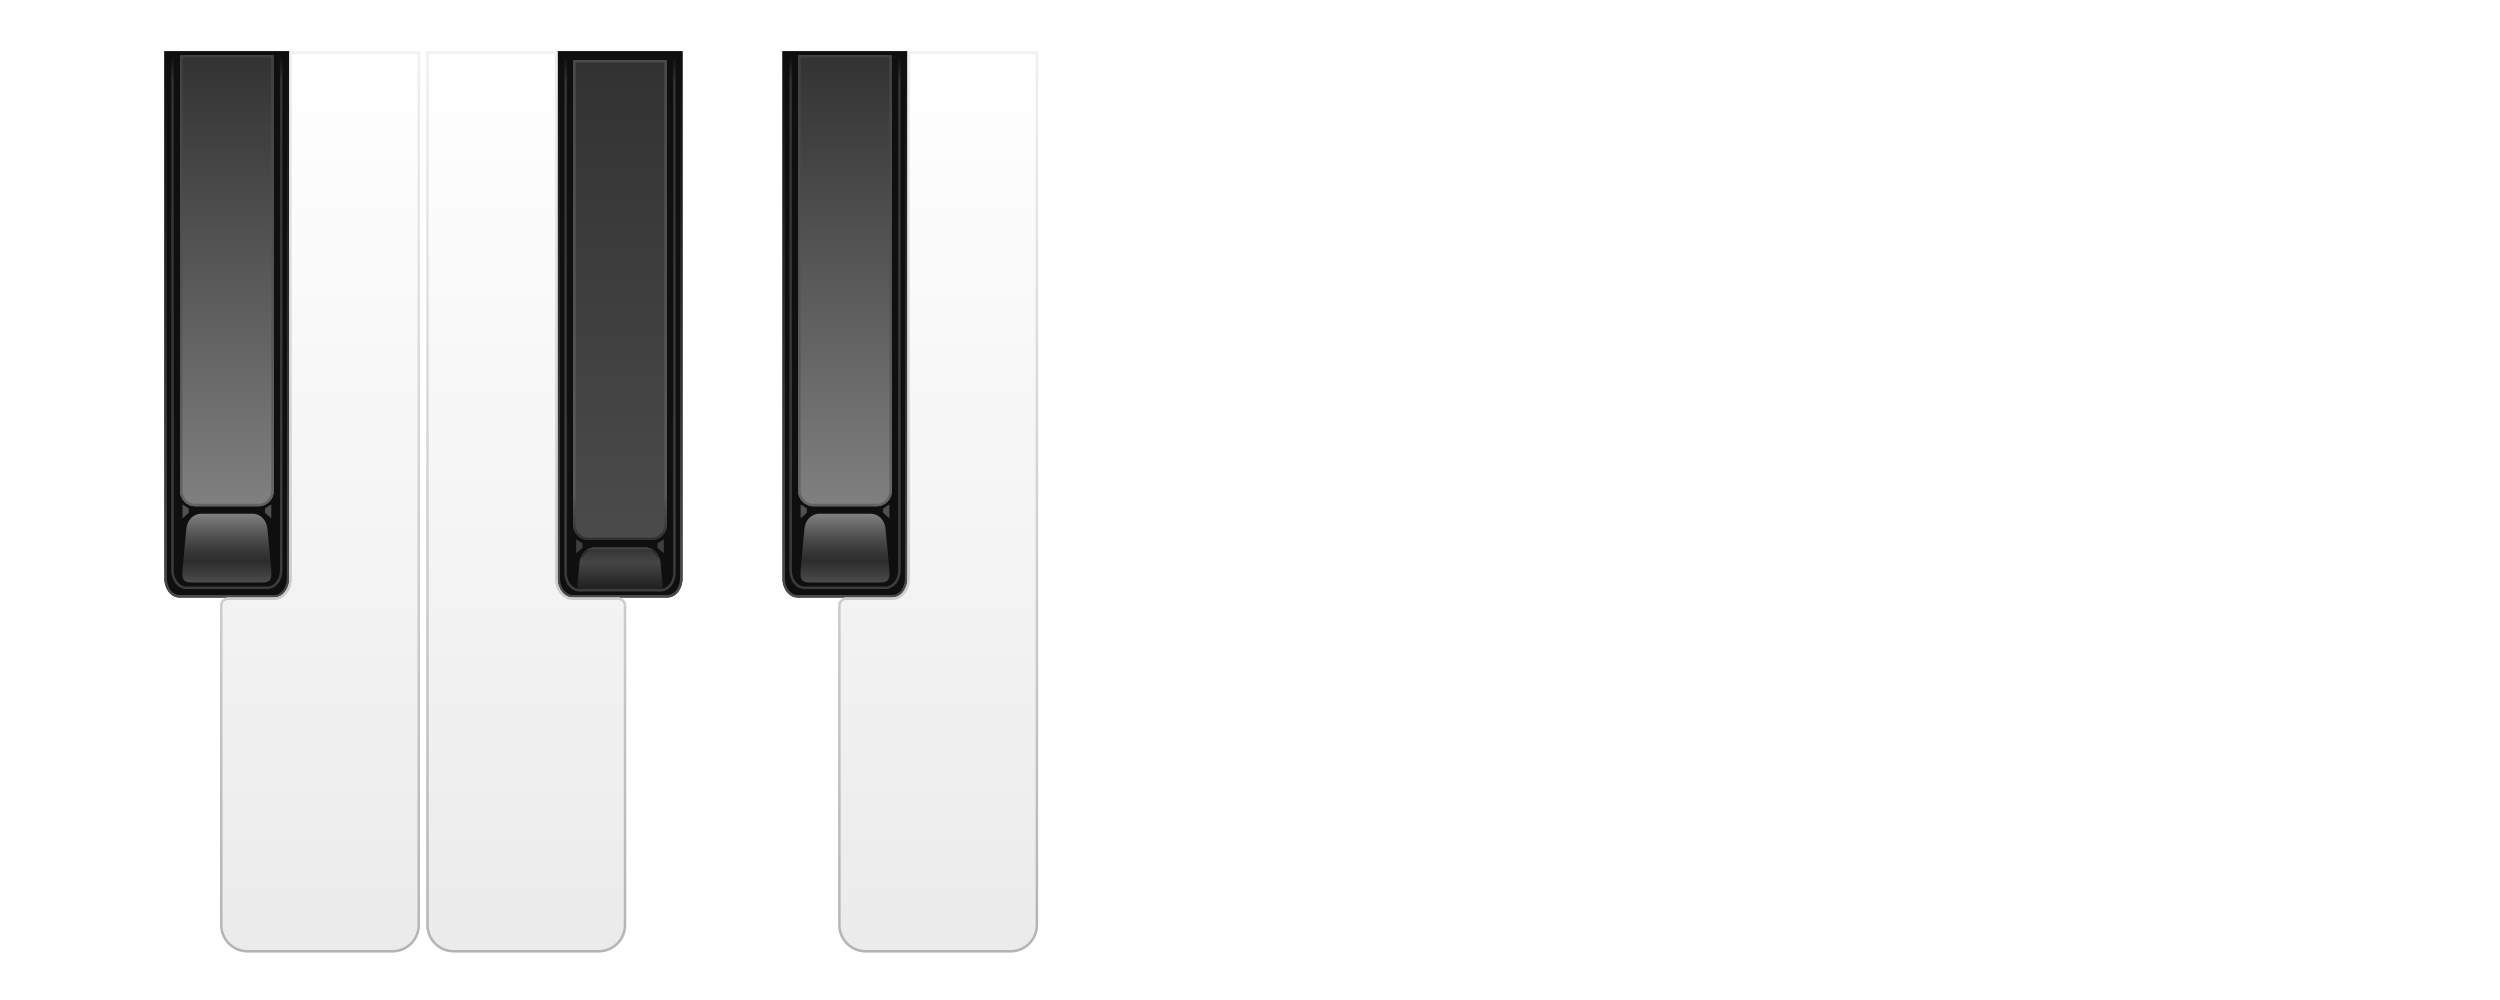
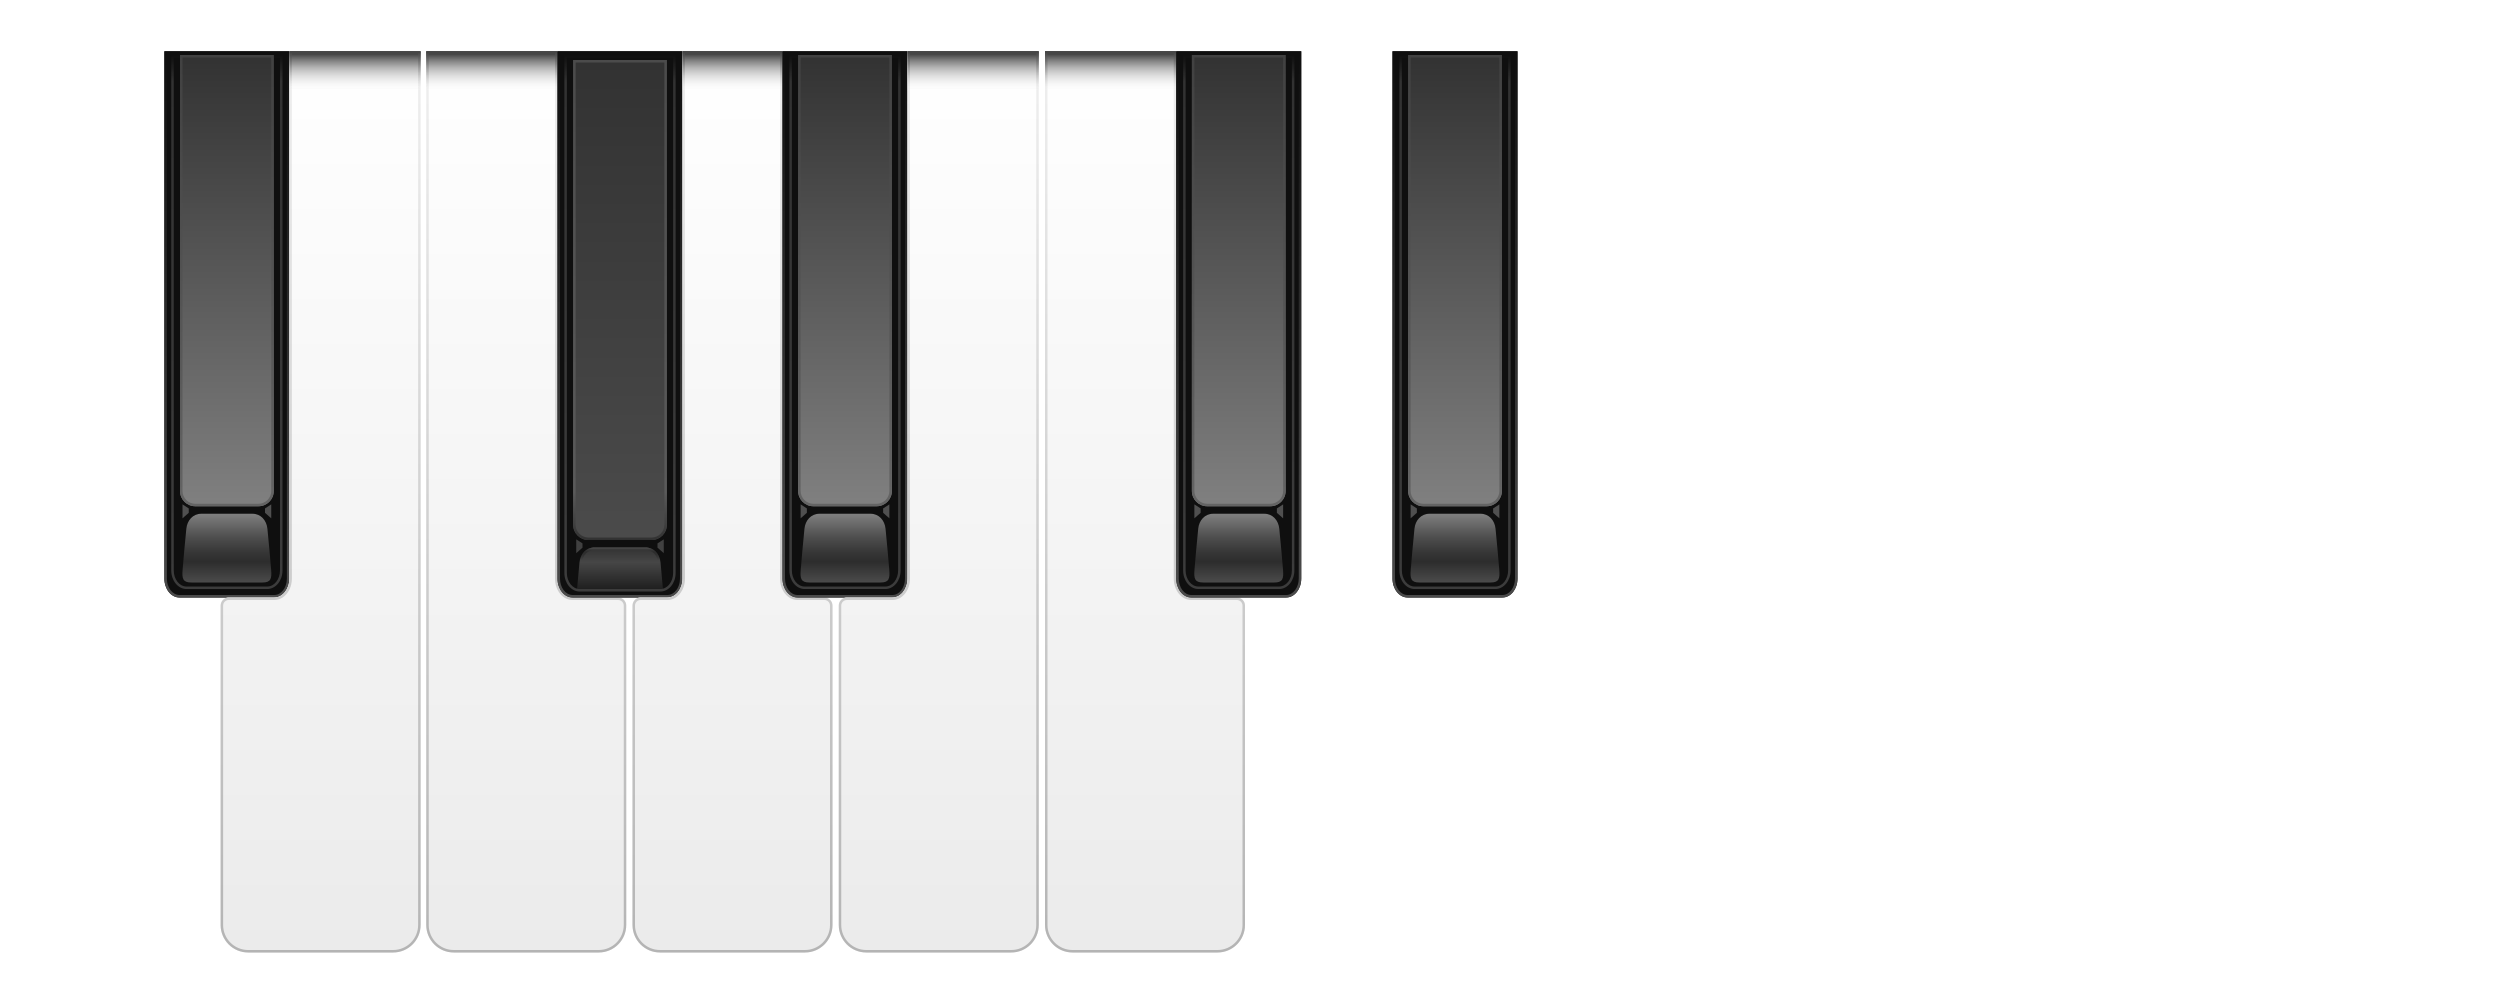
<svg xmlns="http://www.w3.org/2000/svg" version="1.1" id="Layer_2" x="0px" y="0px" width="2000px" height="800px" viewBox="0 0 2000 800" enable-background="new 0 0 2000 800" xml:space="preserve">
-   <g id="Black_Key_2_">
+   <g id="Black_Key_Bb">
    <g id="background_x2B_bevel">
      <path fill="#0F0F0F" d="M231.5,462.883c0,8.349-5.373,15.117-12,15.117h-76c-6.627,0-12-6.769-12-15.117V41h100V462.883z" />
      <linearGradient id="SVGID_1_" gradientUnits="userSpaceOnUse" x1="181.5" y1="478" x2="181.5" y2="41.001">
        <stop offset="0" style="stop-color:#4B4B4B" />
        <stop offset="1" style="stop-color:#0F0F0F" />
      </linearGradient>
      <path fill="url(#SVGID_1_)" d="M229.5,43v419.883c0,7.232-4.486,13.117-10,13.117h-76c-5.514,0-10-5.885-10-13.117V43H229.5     M231.5,41h-100v421.883c0,8.349,5.373,15.117,12,15.117h76c6.627,0,12-6.769,12-15.117V41L231.5,41z" />
    </g>
    <linearGradient id="front_side_3_" gradientUnits="userSpaceOnUse" x1="181.5" y1="466" x2="181.5" y2="411">
      <stop offset="0" style="stop-color:#4B4B4B" />
      <stop offset="0.3" style="stop-color:#2D2D2D" />
      <stop offset="0.436" style="stop-color:#363636" />
      <stop offset="0.657" style="stop-color:#4E4E4E" />
      <stop offset="0.935" style="stop-color:#767676" />
      <stop offset="1" style="stop-color:#808080" />
    </linearGradient>
    <path id="front_side_1_" fill="url(#front_side_3_)" d="M201.93,411c6.692,0,11.325,5.232,12,12c1.239,12.433,2.36,24.985,3,33   c0.56,7.016-0.308,10-7,10H153.07c-6.692,0-7.56-2.984-7-10c0.64-8.015,1.761-20.567,3-33c0.675-6.768,5.308-12,12-12H201.93z" />
    <g id="rim_stroke">
      <linearGradient id="SVGID_2_" gradientUnits="userSpaceOnUse" x1="181.5" y1="44" x2="181.5" y2="471.225">
        <stop offset="0" style="stop-color:#323232;stop-opacity:0" />
        <stop offset="0.007" style="stop-color:#323232;stop-opacity:0.138" />
        <stop offset="0.05" style="stop-color:#323232" />
        <stop offset="1" style="stop-color:#3C3C3C" />
      </linearGradient>
      <path fill="url(#SVGID_2_)" d="M224,46v410.375c0,7.097-4.567,12.85-10.2,12.85h-64.6c-5.633,0-10.2-5.753-10.2-12.85V46H224     M226,44h-2h-85h-2v2v410.375c0,8.188,5.473,14.85,12.2,14.85h64.6c6.727,0,12.2-6.661,12.2-14.85V46V44L226,44z" />
    </g>
    <g id="top_side_1_">
      <linearGradient id="SVGID_3_" gradientUnits="userSpaceOnUse" x1="181.5" y1="405" x2="181.5" y2="44.001">
        <stop offset="0" style="stop-color:#808080" />
        <stop offset="1" style="stop-color:#323232" />
      </linearGradient>
      <path fill="url(#SVGID_3_)" d="M219,392.77c0,6.755-5.475,12.23-12.229,12.23h-50.541c-6.754,0-12.229-5.476-12.229-12.23V44h75    V392.77z" />
      <linearGradient id="SVGID_4_" gradientUnits="userSpaceOnUse" x1="181.5" y1="405" x2="181.5" y2="44.001">
        <stop offset="0" style="stop-color:#646464" />
        <stop offset="1" style="stop-color:#414141" />
      </linearGradient>
      <path fill="url(#SVGID_4_)" d="M217,46v346.77c0,5.641-4.589,10.23-10.229,10.23h-50.541c-5.641,0-10.229-4.589-10.229-10.23V46    H217 M219,44h-75v348.77c0,6.755,5.475,12.23,12.229,12.23h50.541c6.754,0,12.229-5.476,12.229-12.23V44L219,44z" />
    </g>
    <polygon id="corner_right_1_" fill="#505050" points="151,410.25 146,414.667 146,403.5 151,406.75  " />
    <polygon id="corner_left_1_" fill="#505050" points="212,410.25 217,414.667 217,403.5 212,406.75  " />
  </g>
-   <g id="Black_Key_copy">
+   <g id="White_Key_B">
+     <g id="white_key_2_1_">
+       <linearGradient id="SVGID_5_" gradientUnits="userSpaceOnUse" x1="945.5" y1="762.001" x2="945.5" y2="41" gradientTransform="matrix(-1 0 0 1 1202 0)">
+         <stop offset="0" style="stop-color:#EBEBEB" />
+         <stop offset="1" style="stop-color:#FFFFFF" />
+       </linearGradient>
+       <path fill="url(#SVGID_5_)" d="M336.5,41v699c0,12.15-9.85,22-22,22h-116c-12.15,0-22-9.85-22-22V484.5c0-3.59,2.91-6.5,6.5-6.5    h36.5c6.627,0,12-6.769,12-15.117V41H336.5z" />
+       <linearGradient id="SVGID_6_" gradientUnits="userSpaceOnUse" x1="256.5" y1="762" x2="256.5" y2="41.001">
+         <stop offset="0" style="stop-color:#B4B4B4" />
+         <stop offset="1" style="stop-color:#F0F0F0" />
+       </linearGradient>
+       <path fill="url(#SVGID_6_)" d="M334.5,43v697c0,11.028-8.972,20-20,20h-116c-11.028,0-20-8.972-20-20V484.5    c0-2.481,2.019-4.5,4.5-4.5h36.5c7.72,0,14-7.679,14-17.117V43H334.5 M336.5,41h-105v421.883c0,8.349-5.373,15.117-12,15.117H183    c-3.59,0-6.5,2.91-6.5,6.5V740c0,12.15,9.85,22,22,22h116c12.15,0,22-9.85,22-22V41L336.5,41z" />
+     </g>
+     <g id="top_shadow_8_">
+       <linearGradient id="SVGID_7_" gradientUnits="userSpaceOnUse" x1="918" y1="72.999" x2="918" y2="40.999" gradientTransform="matrix(-1 0 0 1 1202 0)">
+         <stop offset="0" style="stop-color:#FFFFFF;stop-opacity:0" />
+         <stop offset="1" style="stop-color:#262626" />
+       </linearGradient>
+       <rect x="231.5" y="41" fill="url(#SVGID_7_)" width="105" height="32" />
+       <linearGradient id="SVGID_8_" gradientUnits="userSpaceOnUse" x1="284" y1="73" x2="284" y2="41">
+         <stop offset="0" style="stop-color:#FFFFFF;stop-opacity:0" />
+         <stop offset="1" style="stop-color:#404040" />
+       </linearGradient>
+       <path fill="url(#SVGID_8_)" d="M334.5,43v28h-101V43H334.5 M336.5,41h-105v32h105V41L336.5,41z" />
+     </g>
+   </g>
+   <g id="White_Key_C">
+     <g id="white_key_2">
+       <linearGradient id="SVGID_9_" gradientUnits="userSpaceOnUse" x1="421" y1="762" x2="421" y2="41.001">
+         <stop offset="0" style="stop-color:#EBEBEB" />
+         <stop offset="1" style="stop-color:#FFFFFF" />
+       </linearGradient>
+       <path fill="url(#SVGID_9_)" d="M341,41v699c0,12.15,9.85,22,22,22h116c12.15,0,22-9.85,22-22V484.5c0-3.59-2.91-6.5-6.5-6.5H458    c-6.627,0-12-6.769-12-15.117V41H341z" />
+       <linearGradient id="SVGID_10_" gradientUnits="userSpaceOnUse" x1="421" y1="762" x2="421" y2="41.001">
+         <stop offset="0" style="stop-color:#B4B4B4" />
+         <stop offset="1" style="stop-color:#F0F0F0" />
+       </linearGradient>
+       <path fill="url(#SVGID_10_)" d="M444,43v419.883c0,9.438,6.28,17.117,14,17.117h36.5c2.481,0,4.5,2.019,4.5,4.5V740    c0,11.028-8.972,20-20,20H363c-11.028,0-20-8.972-20-20V43H444 M446,41H341v699c0,12.15,9.85,22,22,22h116c12.15,0,22-9.85,22-22    V484.5c0-3.59-2.91-6.5-6.5-6.5H458c-6.627,0-12-6.769-12-15.117V41L446,41z" />
+     </g>
+     <g id="top_shadow_1_">
+       <linearGradient id="SVGID_11_" gradientUnits="userSpaceOnUse" x1="393.5" y1="73" x2="393.5" y2="41">
+         <stop offset="0" style="stop-color:#FFFFFF;stop-opacity:0" />
+         <stop offset="1" style="stop-color:#262626" />
+       </linearGradient>
+       <rect x="341" y="41" fill="url(#SVGID_11_)" width="105" height="32" />
+       <linearGradient id="SVGID_12_" gradientUnits="userSpaceOnUse" x1="393.5" y1="73" x2="393.5" y2="41">
+         <stop offset="0" style="stop-color:#FFFFFF;stop-opacity:0" />
+         <stop offset="1" style="stop-color:#404040" />
+       </linearGradient>
+       <path fill="url(#SVGID_12_)" d="M444,43v28H343V43H444 M446,41H341v32h105V41L446,41z" />
+     </g>
+   </g>
+   <g id="Black_Key_Db_Pressed">
+     <g id="background_x2B_bevel_1_">
+       <path fill="#0F0F0F" d="M546,462.883c0,8.349-5.373,15.117-12,15.117h-76c-6.627,0-12-6.769-12-15.117V41h100V462.883z" />
+       <linearGradient id="SVGID_13_" gradientUnits="userSpaceOnUse" x1="496" y1="478" x2="496" y2="41.001">
+         <stop offset="0" style="stop-color:#4B4B4B" />
+         <stop offset="1" style="stop-color:#0F0F0F" />
+       </linearGradient>
+       <path fill="url(#SVGID_13_)" d="M544,43v419.883c0,7.232-4.486,13.117-10,13.117h-76c-5.514,0-10-5.885-10-13.117V43H544 M546,41    H446v421.883c0,8.349,5.373,15.117,12,15.117h76c6.627,0,12-6.769,12-15.117V41L546,41z" />
+     </g>
+     <g id="front_side_4_">
+       <linearGradient id="SVGID_14_" gradientUnits="userSpaceOnUse" x1="496" y1="471.95" x2="496" y2="438">
+         <stop offset="0" style="stop-color:#1E1E1E" />
+         <stop offset="0.65" style="stop-color:#464646" />
+         <stop offset="1" style="stop-color:#323232" />
+       </linearGradient>
+       <path fill="url(#SVGID_14_)" d="M516.43,438c6.692,0,11.325,5.232,12,12c0.723,7.251,1.976,21.95,1.976,21.95h-68.811    c0,0,1.253-14.699,1.976-21.95c0.675-6.768,5.308-12,12-12H516.43z" />
+       <linearGradient id="SVGID_15_" gradientUnits="userSpaceOnUse" x1="496" y1="471.95" x2="496" y2="438">
+         <stop offset="0" style="stop-color:#1E1E1E;stop-opacity:0" />
+         <stop offset="0.7" style="stop-color:#1F1F1F;stop-opacity:0" />
+         <stop offset="0.839" style="stop-color:#212121;stop-opacity:0.464" />
+         <stop offset="0.898" style="stop-color:#282828;stop-opacity:0.661" />
+         <stop offset="0.942" style="stop-color:#353535;stop-opacity:0.807" />
+         <stop offset="0.978" style="stop-color:#464646;stop-opacity:0.928" />
+         <stop offset="1" style="stop-color:#555555" />
+       </linearGradient>
+       <path fill="url(#SVGID_15_)" d="M516.43,440c5.379,0,9.401,4.099,10.01,10.198c0.547,5.492,1.41,15.386,1.787,19.752h-64.452    c0.376-4.366,1.239-14.259,1.787-19.752c0.608-6.1,4.631-10.198,10.01-10.198H516.43 M516.43,438H475.57    c-6.692,0-11.325,5.232-12,12c-0.723,7.251-1.976,21.95-1.976,21.95h68.811c0,0-1.253-14.699-1.976-21.95    C527.755,443.232,523.122,438,516.43,438L516.43,438z" />
+     </g>
+     <g id="rim_stroke_1_">
+       <linearGradient id="SVGID_16_" gradientUnits="userSpaceOnUse" x1="496" y1="44" x2="496" y2="473.225">
+         <stop offset="0" style="stop-color:#323232;stop-opacity:0" />
+         <stop offset="0.007" style="stop-color:#323232;stop-opacity:0.138" />
+         <stop offset="0.05" style="stop-color:#323232" />
+         <stop offset="1" style="stop-color:#3C3C3C" />
+       </linearGradient>
+       <path fill="url(#SVGID_16_)" d="M538.5,46v412.375c0,7.097-4.567,12.85-10.2,12.85h-64.6c-5.633,0-10.2-5.753-10.2-12.85V46H538.5     M540.5,44h-2h-85h-2v2v412.375c0,8.188,5.473,14.85,12.2,14.85h64.6c6.727,0,12.2-6.661,12.2-14.85V46V44L540.5,44z" />
+     </g>
+     <g id="top_side_7_">
+       <linearGradient id="SVGID_17_" gradientUnits="userSpaceOnUse" x1="496" y1="432" x2="496" y2="48.001">
+         <stop offset="0" style="stop-color:#4B4B4B" />
+         <stop offset="1" style="stop-color:#323232" />
+       </linearGradient>
+       <path fill="url(#SVGID_17_)" d="M533.5,419.77c0,6.755-5.475,12.23-12.229,12.23h-50.541c-6.754,0-12.229-5.476-12.229-12.23V48    h75V419.77z" />
+       <linearGradient id="SVGID_18_" gradientUnits="userSpaceOnUse" x1="496" y1="432" x2="496" y2="48.001">
+         <stop offset="0" style="stop-color:#323232" />
+         <stop offset="0.1" style="stop-color:#5A5A5A" />
+         <stop offset="1" style="stop-color:#4B4B4B" />
+       </linearGradient>
+       <path fill="url(#SVGID_18_)" d="M531.5,50v369.77c0,5.641-4.589,10.23-10.229,10.23h-50.541c-5.641,0-10.229-4.59-10.229-10.23V50    H531.5 M533.5,48h-75v371.77c0,6.755,5.475,12.23,12.229,12.23h50.541c6.754,0,12.229-5.476,12.229-12.23V48L533.5,48z" />
+     </g>
+     <polygon id="corner_right_3_" fill="#414141" points="466,438.149 461,442.501 461,431.5 466,434.701  " />
+     <polygon id="corner_left_3_" fill="#414141" points="526,438.147 531,442.498 531,431.497 526,434.699  " />
+   </g>
+   <g id="White_Key_D">
+     <g id="white_key_D">
+       <linearGradient id="SVGID_19_" gradientUnits="userSpaceOnUse" x1="616" y1="762.001" x2="616" y2="41" gradientTransform="matrix(-1 0 0 1 1202 0)">
+         <stop offset="0" style="stop-color:#EBEBEB" />
+         <stop offset="1" style="stop-color:#FFFFFF" />
+       </linearGradient>
+       <path fill="url(#SVGID_19_)" d="M528,762c-12.15,0-22-9.85-22-22V484.5c0-3.59,2.91-6.5,6.5-6.5H534c6.627,0,12-6.769,12-15.117    V41h80v421.883c0,8.349,5.373,15.117,12,15.117h21.5c3.59,0,6.5,2.91,6.5,6.5V740c0,12.15-9.85,22-22,22H528z" />
+       <linearGradient id="SVGID_20_" gradientUnits="userSpaceOnUse" x1="586" y1="762" x2="586" y2="41.001">
+         <stop offset="0" style="stop-color:#B4B4B4" />
+         <stop offset="1" style="stop-color:#F0F0F0" />
+       </linearGradient>
+       <path fill="url(#SVGID_20_)" d="M624,43v419.883c0,9.438,6.28,17.117,14,17.117h21.5c2.481,0,4.5,2.019,4.5,4.5V740    c0,11.028-8.972,20-20,20H528c-11.028,0-20-8.972-20-20V484.5c0-2.481,2.019-4.5,4.5-4.5H534c7.72,0,14-7.679,14-17.117V43H624     M626,41h-80v421.883c0,8.349-5.373,15.117-12,15.117h-21.5c-3.59,0-6.5,2.91-6.5,6.5V740c0,12.15,9.85,22,22,22h116    c12.15,0,22-9.85,22-22V484.5c0-3.59-2.91-6.5-6.5-6.5H638c-6.627,0-12-6.769-12-15.117V41L626,41z" />
+     </g>
+     <g id="top_shadow_5_">
+       <linearGradient id="SVGID_21_" gradientUnits="userSpaceOnUse" x1="586" y1="73" x2="586" y2="41">
+         <stop offset="0" style="stop-color:#FFFFFF;stop-opacity:0" />
+         <stop offset="1" style="stop-color:#262626" />
+       </linearGradient>
+       <rect x="546" y="41" fill="url(#SVGID_21_)" width="80" height="32" />
+       <linearGradient id="SVGID_22_" gradientUnits="userSpaceOnUse" x1="586" y1="73" x2="586" y2="41">
+         <stop offset="0" style="stop-color:#FFFFFF;stop-opacity:0" />
+         <stop offset="1" style="stop-color:#404040" />
+       </linearGradient>
+       <path fill="url(#SVGID_22_)" d="M624,43v28h-76V43H624 M626,41h-80v32h80V41L626,41z" />
+     </g>
+   </g>
+   <g id="Black_Key_Eb">
    <g id="background_x2B_bevel_2_">
      <path fill="#0F0F0F" d="M726,462.883c0,8.349-5.373,15.117-12,15.117h-76c-6.627,0-12-6.769-12-15.117V41h100V462.883z" />
-       <linearGradient id="SVGID_5_" gradientUnits="userSpaceOnUse" x1="676" y1="478" x2="676" y2="41.001">
-         <stop offset="0" style="stop-color:#4B4B4B" />
-         <stop offset="1" style="stop-color:#0F0F0F" />
-       </linearGradient>
-       <path fill="url(#SVGID_5_)" d="M724,43v419.883c0,7.232-4.486,13.117-10,13.117h-76c-5.514,0-10-5.885-10-13.117V43H724 M726,41    H626v421.883c0,8.349,5.373,15.117,12,15.117h76c6.627,0,12-6.769,12-15.117V41L726,41z" />
-     </g>
-     <linearGradient id="front_side_5_" gradientUnits="userSpaceOnUse" x1="676" y1="466" x2="676" y2="411">
+       <linearGradient id="SVGID_23_" gradientUnits="userSpaceOnUse" x1="676" y1="478" x2="676" y2="41.001">
+         <stop offset="0" style="stop-color:#4B4B4B" />
+         <stop offset="1" style="stop-color:#0F0F0F" />
+       </linearGradient>
+       <path fill="url(#SVGID_23_)" d="M724,43v419.883c0,7.232-4.486,13.117-10,13.117h-76c-5.514,0-10-5.885-10-13.117V43H724 M726,41    H626v421.883c0,8.349,5.373,15.117,12,15.117h76c6.627,0,12-6.769,12-15.117V41L726,41z" />
+     </g>
+     <linearGradient id="front_side_8_" gradientUnits="userSpaceOnUse" x1="676" y1="466" x2="676" y2="411">
      <stop offset="0" style="stop-color:#4B4B4B" />
      <stop offset="0.3" style="stop-color:#2D2D2D" />
      <stop offset="0.436" style="stop-color:#363636" />
      <stop offset="0.657" style="stop-color:#4E4E4E" />
      <stop offset="0.935" style="stop-color:#767676" />
      <stop offset="1" style="stop-color:#808080" />
    </linearGradient>
-     <path id="front_side_2_" fill="url(#front_side_5_)" d="M696.43,411c6.692,0,11.325,5.232,12,12c1.239,12.433,2.36,24.985,3,33   c0.56,7.016-0.308,10-7,10H647.57c-6.692,0-7.56-2.984-7-10c0.64-8.015,1.761-20.567,3-33c0.675-6.768,5.308-12,12-12H696.43z" />
+     <path id="front_side_2_" fill="url(#front_side_8_)" d="M696.43,411c6.692,0,11.325,5.232,12,12c1.239,12.433,2.36,24.985,3,33   c0.56,7.016-0.308,10-7,10H647.57c-6.692,0-7.56-2.984-7-10c0.64-8.015,1.761-20.567,3-33c0.675-6.768,5.308-12,12-12H696.43z" />
    <g id="rim_stroke_2_">
-       <linearGradient id="SVGID_6_" gradientUnits="userSpaceOnUse" x1="676" y1="44" x2="676" y2="471.225">
-         <stop offset="0" style="stop-color:#323232;stop-opacity:0" />
-         <stop offset="0.007" style="stop-color:#323232;stop-opacity:0.138" />
-         <stop offset="0.05" style="stop-color:#323232" />
-         <stop offset="1" style="stop-color:#3C3C3C" />
-       </linearGradient>
-       <path fill="url(#SVGID_6_)" d="M718.5,46v410.375c0,7.097-4.567,12.85-10.2,12.85h-64.6c-5.633,0-10.2-5.753-10.2-12.85V46H718.5     M720.5,44h-2h-85h-2v2v410.375c0,8.188,5.473,14.85,12.2,14.85h64.6c6.727,0,12.2-6.661,12.2-14.85V46V44L720.5,44z" />
+       <linearGradient id="SVGID_24_" gradientUnits="userSpaceOnUse" x1="676" y1="44" x2="676" y2="471.225">
+         <stop offset="0" style="stop-color:#323232;stop-opacity:0" />
+         <stop offset="0.007" style="stop-color:#323232;stop-opacity:0.138" />
+         <stop offset="0.05" style="stop-color:#323232" />
+         <stop offset="1" style="stop-color:#3C3C3C" />
+       </linearGradient>
+       <path fill="url(#SVGID_24_)" d="M718.5,46v410.375c0,7.097-4.567,12.85-10.2,12.85h-64.6c-5.633,0-10.2-5.753-10.2-12.85V46H718.5     M720.5,44h-2h-85h-2v2v410.375c0,8.188,5.473,14.85,12.2,14.85h64.6c6.727,0,12.2-6.661,12.2-14.85V46V44L720.5,44z" />
    </g>
    <g id="top_side_2_">
-       <linearGradient id="SVGID_7_" gradientUnits="userSpaceOnUse" x1="676" y1="405" x2="676" y2="44.001">
+       <linearGradient id="SVGID_25_" gradientUnits="userSpaceOnUse" x1="676" y1="405" x2="676" y2="44.001">
        <stop offset="0" style="stop-color:#808080" />
        <stop offset="1" style="stop-color:#323232" />
      </linearGradient>
-       <path fill="url(#SVGID_7_)" d="M713.5,392.77c0,6.755-5.475,12.23-12.229,12.23h-50.541c-6.754,0-12.229-5.476-12.229-12.23V44h75    V392.77z" />
-       <linearGradient id="SVGID_8_" gradientUnits="userSpaceOnUse" x1="676" y1="405" x2="676" y2="44.001">
+       <path fill="url(#SVGID_25_)" d="M713.5,392.77c0,6.755-5.475,12.23-12.229,12.23h-50.541c-6.754,0-12.229-5.476-12.229-12.23V44    h75V392.77z" />
+       <linearGradient id="SVGID_26_" gradientUnits="userSpaceOnUse" x1="676" y1="405" x2="676" y2="44.001">
        <stop offset="0" style="stop-color:#646464" />
        <stop offset="1" style="stop-color:#414141" />
      </linearGradient>
-       <path fill="url(#SVGID_8_)" d="M711.5,46v346.77c0,5.641-4.589,10.23-10.229,10.23h-50.541c-5.641,0-10.229-4.589-10.229-10.23V46    H711.5 M713.5,44h-75v348.77c0,6.755,5.475,12.23,12.229,12.23h50.541c6.754,0,12.229-5.476,12.229-12.23V44L713.5,44z" />
+       <path fill="url(#SVGID_26_)" d="M711.5,46v346.77c0,5.641-4.589,10.23-10.229,10.23h-50.541c-5.641,0-10.229-4.589-10.229-10.23    V46H711.5 M713.5,44h-75v348.77c0,6.755,5.475,12.23,12.229,12.23h50.541c6.754,0,12.229-5.476,12.229-12.23V44L713.5,44z" />
    </g>
    <polygon id="corner_right_4_" fill="#505050" points="645.5,410.25 640.5,414.667 640.5,403.5 645.5,406.75  " />
    <polygon id="corner_left_4_" fill="#505050" points="706.5,410.25 711.5,414.667 711.5,403.5 706.5,406.75  " />
  </g>
-   <g id="Black_Key_Pressed">
-     <g id="background_x2B_bevel_1_">
-       <path fill="#0F0F0F" d="M546,462.883c0,8.349-5.373,15.117-12,15.117h-76c-6.627,0-12-6.769-12-15.117V41h100V462.883z" />
-       <linearGradient id="SVGID_9_" gradientUnits="userSpaceOnUse" x1="496" y1="478" x2="496" y2="41.001">
-         <stop offset="0" style="stop-color:#4B4B4B" />
-         <stop offset="1" style="stop-color:#0F0F0F" />
-       </linearGradient>
-       <path fill="url(#SVGID_9_)" d="M544,43v419.883c0,7.232-4.486,13.117-10,13.117h-76c-5.514,0-10-5.885-10-13.117V43H544 M546,41    H446v421.883c0,8.349,5.373,15.117,12,15.117h76c6.627,0,12-6.769,12-15.117V41L546,41z" />
-     </g>
-     <g id="front_side_4_">
-       <linearGradient id="SVGID_10_" gradientUnits="userSpaceOnUse" x1="496" y1="471.95" x2="496" y2="438">
-         <stop offset="0" style="stop-color:#1E1E1E" />
-         <stop offset="0.65" style="stop-color:#464646" />
-         <stop offset="1" style="stop-color:#323232" />
-       </linearGradient>
-       <path fill="url(#SVGID_10_)" d="M516.43,438c6.692,0,11.325,5.232,12,12c0.723,7.251,1.976,21.95,1.976,21.95h-68.811    c0,0,1.253-14.699,1.976-21.95c0.675-6.768,5.308-12,12-12H516.43z" />
-       <linearGradient id="SVGID_11_" gradientUnits="userSpaceOnUse" x1="496" y1="471.95" x2="496" y2="438">
-         <stop offset="0" style="stop-color:#1E1E1E;stop-opacity:0" />
-         <stop offset="0.7" style="stop-color:#1F1F1F;stop-opacity:0" />
-         <stop offset="0.839" style="stop-color:#212121;stop-opacity:0.464" />
-         <stop offset="0.898" style="stop-color:#282828;stop-opacity:0.661" />
-         <stop offset="0.942" style="stop-color:#353535;stop-opacity:0.807" />
-         <stop offset="0.978" style="stop-color:#464646;stop-opacity:0.928" />
-         <stop offset="1" style="stop-color:#555555" />
-       </linearGradient>
-       <path fill="url(#SVGID_11_)" d="M516.43,440c5.379,0,9.401,4.099,10.01,10.198c0.547,5.492,1.41,15.386,1.787,19.752h-64.452    c0.376-4.366,1.239-14.259,1.787-19.752c0.608-6.1,4.631-10.198,10.01-10.198H516.43 M516.43,438H475.57    c-6.692,0-11.325,5.232-12,12c-0.723,7.251-1.976,21.95-1.976,21.95h68.811c0,0-1.253-14.699-1.976-21.95    C527.755,443.232,523.122,438,516.43,438L516.43,438z" />
-     </g>
-     <g id="rim_stroke_1_">
-       <linearGradient id="SVGID_12_" gradientUnits="userSpaceOnUse" x1="496" y1="44" x2="496" y2="473.225">
-         <stop offset="0" style="stop-color:#323232;stop-opacity:0" />
-         <stop offset="0.007" style="stop-color:#323232;stop-opacity:0.138" />
-         <stop offset="0.05" style="stop-color:#323232" />
-         <stop offset="1" style="stop-color:#3C3C3C" />
-       </linearGradient>
-       <path fill="url(#SVGID_12_)" d="M538.5,46v412.375c0,7.097-4.567,12.85-10.2,12.85h-64.6c-5.633,0-10.2-5.753-10.2-12.85V46H538.5     M540.5,44h-2h-85h-2v2v412.375c0,8.188,5.473,14.85,12.2,14.85h64.6c6.727,0,12.2-6.661,12.2-14.85V46V44L540.5,44z" />
-     </g>
-     <g id="top_side_7_">
-       <linearGradient id="SVGID_13_" gradientUnits="userSpaceOnUse" x1="496" y1="432" x2="496" y2="48.001">
-         <stop offset="0" style="stop-color:#4B4B4B" />
-         <stop offset="1" style="stop-color:#323232" />
-       </linearGradient>
-       <path fill="url(#SVGID_13_)" d="M533.5,419.77c0,6.755-5.475,12.23-12.229,12.23h-50.541c-6.754,0-12.229-5.476-12.229-12.23V48    h75V419.77z" />
-       <linearGradient id="SVGID_14_" gradientUnits="userSpaceOnUse" x1="496" y1="432" x2="496" y2="48.001">
-         <stop offset="0" style="stop-color:#323232" />
-         <stop offset="0.1" style="stop-color:#5A5A5A" />
-         <stop offset="1" style="stop-color:#4B4B4B" />
-       </linearGradient>
-       <path fill="url(#SVGID_14_)" d="M531.5,50v369.77c0,5.641-4.589,10.23-10.229,10.23h-50.541c-5.641,0-10.229-4.59-10.229-10.23V50    H531.5 M533.5,48h-75v371.77c0,6.755,5.475,12.23,12.229,12.23h50.541c6.754,0,12.229-5.476,12.229-12.23V48L533.5,48z" />
-     </g>
-     <polygon id="corner_right_3_" fill="#414141" points="466,438.149 461,442.501 461,431.5 466,434.701  " />
-     <polygon id="corner_left_3_" fill="#414141" points="526,438.147 531,442.498 531,431.497 526,434.699  " />
-   </g>
-   <g id="white_key_2">
-     <linearGradient id="SVGID_15_" gradientUnits="userSpaceOnUse" x1="421" y1="762" x2="421" y2="41.001">
-       <stop offset="0" style="stop-color:#EBEBEB" />
-       <stop offset="1" style="stop-color:#FFFFFF" />
+   <g id="White_Key_E">
+     <g id="white_key_2_3_">
+       <linearGradient id="SVGID_27_" gradientUnits="userSpaceOnUse" x1="451" y1="762.001" x2="451" y2="41" gradientTransform="matrix(-1 0 0 1 1202 0)">
+         <stop offset="0" style="stop-color:#EBEBEB" />
+         <stop offset="1" style="stop-color:#FFFFFF" />
+       </linearGradient>
+       <path fill="url(#SVGID_27_)" d="M831,41v699c0,12.15-9.85,22-22,22H693c-12.15,0-22-9.85-22-22V484.5c0-3.59,2.91-6.5,6.5-6.5H714    c6.627,0,12-6.769,12-15.117V41H831z" />
+       <linearGradient id="SVGID_28_" gradientUnits="userSpaceOnUse" x1="751" y1="762" x2="751" y2="41.001">
+         <stop offset="0" style="stop-color:#B4B4B4" />
+         <stop offset="1" style="stop-color:#F0F0F0" />
+       </linearGradient>
+       <path fill="url(#SVGID_28_)" d="M829,43v697c0,11.028-8.972,20-20,20H693c-11.028,0-20-8.972-20-20V484.5    c0-2.481,2.019-4.5,4.5-4.5H714c7.72,0,14-7.679,14-17.117V43H829 M831,41H726v421.883c0,8.349-5.373,15.117-12,15.117h-36.5    c-3.59,0-6.5,2.91-6.5,6.5V740c0,12.15,9.85,22,22,22h116c12.15,0,22-9.85,22-22V41L831,41z" />
+     </g>
+     <g id="top_shadow_7_">
+       <linearGradient id="SVGID_29_" gradientUnits="userSpaceOnUse" x1="423.5" y1="72.999" x2="423.5" y2="40.999" gradientTransform="matrix(-1 0 0 1 1202 0)">
+         <stop offset="0" style="stop-color:#FFFFFF;stop-opacity:0" />
+         <stop offset="1" style="stop-color:#262626" />
+       </linearGradient>
+       <rect x="726" y="41" fill="url(#SVGID_29_)" width="105" height="32" />
+       <linearGradient id="SVGID_30_" gradientUnits="userSpaceOnUse" x1="778.5" y1="73" x2="778.5" y2="41">
+         <stop offset="0" style="stop-color:#FFFFFF;stop-opacity:0" />
+         <stop offset="1" style="stop-color:#404040" />
+       </linearGradient>
+       <path fill="url(#SVGID_30_)" d="M829,43v28H728V43H829 M831,41H726v32h105V41L831,41z" />
+     </g>
+   </g>
+   <g id="White_Key_F">
+     <g id="white_key_2_4_">
+       <linearGradient id="SVGID_31_" gradientUnits="userSpaceOnUse" x1="916" y1="762" x2="916" y2="41.001">
+         <stop offset="0" style="stop-color:#EBEBEB" />
+         <stop offset="1" style="stop-color:#FFFFFF" />
+       </linearGradient>
+       <path fill="url(#SVGID_31_)" d="M836,41v699c0,12.15,9.85,22,22,22h116c12.15,0,22-9.85,22-22V484.5c0-3.59-2.91-6.5-6.5-6.5H953    c-6.627,0-12-6.769-12-15.117V41H836z" />
+       <linearGradient id="SVGID_32_" gradientUnits="userSpaceOnUse" x1="916" y1="762" x2="916" y2="41.001">
+         <stop offset="0" style="stop-color:#B4B4B4" />
+         <stop offset="1" style="stop-color:#F0F0F0" />
+       </linearGradient>
+       <path fill="url(#SVGID_32_)" d="M939,43v419.883c0,9.438,6.28,17.117,14,17.117h36.5c2.481,0,4.5,2.019,4.5,4.5V740    c0,11.028-8.972,20-20,20H858c-11.028,0-20-8.972-20-20V43H939 M941,41H836v699c0,12.15,9.85,22,22,22h116c12.15,0,22-9.85,22-22    V484.5c0-3.59-2.91-6.5-6.5-6.5H953c-6.627,0-12-6.769-12-15.117V41L941,41z" />
+     </g>
+     <g id="top_shadow_11_">
+       <linearGradient id="SVGID_33_" gradientUnits="userSpaceOnUse" x1="888.5" y1="73" x2="888.5" y2="41">
+         <stop offset="0" style="stop-color:#FFFFFF;stop-opacity:0" />
+         <stop offset="1" style="stop-color:#262626" />
+       </linearGradient>
+       <rect x="836" y="41" fill="url(#SVGID_33_)" width="105" height="32" />
+       <linearGradient id="SVGID_34_" gradientUnits="userSpaceOnUse" x1="888.5" y1="73" x2="888.5" y2="41">
+         <stop offset="0" style="stop-color:#FFFFFF;stop-opacity:0" />
+         <stop offset="1" style="stop-color:#404040" />
+       </linearGradient>
+       <path fill="url(#SVGID_34_)" d="M939,43v28H838V43H939 M941,41H836v32h105V41L941,41z" />
+     </g>
+   </g>
+   <g id="Black_Key_F_x23_">
+     <g id="background_x2B_bevel_3_">
+       <path fill="#0F0F0F" d="M1041,462.883c0,8.349-5.373,15.117-12,15.117h-76c-6.627,0-12-6.769-12-15.117V41h100V462.883z" />
+       <linearGradient id="SVGID_35_" gradientUnits="userSpaceOnUse" x1="991" y1="478" x2="991" y2="41.001">
+         <stop offset="0" style="stop-color:#4B4B4B" />
+         <stop offset="1" style="stop-color:#0F0F0F" />
+       </linearGradient>
+       <path fill="url(#SVGID_35_)" d="M1039,43v419.883c0,7.232-4.486,13.117-10,13.117h-76c-5.514,0-10-5.885-10-13.117V43H1039     M1041,41H941v421.883c0,8.349,5.373,15.117,12,15.117h76c6.627,0,12-6.769,12-15.117V41L1041,41z" />
+     </g>
+     <linearGradient id="front_side_9_" gradientUnits="userSpaceOnUse" x1="991" y1="466" x2="991" y2="411">
+       <stop offset="0" style="stop-color:#4B4B4B" />
+       <stop offset="0.3" style="stop-color:#2D2D2D" />
+       <stop offset="0.436" style="stop-color:#363636" />
+       <stop offset="0.657" style="stop-color:#4E4E4E" />
+       <stop offset="0.935" style="stop-color:#767676" />
+       <stop offset="1" style="stop-color:#808080" />
    </linearGradient>
-     <path fill="url(#SVGID_15_)" d="M341,41v699c0,12.15,9.85,22,22,22h116c12.15,0,22-9.85,22-22V484.5c0-3.59-2.91-6.5-6.5-6.5H458   c-6.627,0-12-6.769-12-15.117V41H341z" />
-     <linearGradient id="SVGID_16_" gradientUnits="userSpaceOnUse" x1="421" y1="762" x2="421" y2="41.001">
-       <stop offset="0" style="stop-color:#B4B4B4" />
-       <stop offset="1" style="stop-color:#F0F0F0" />
+     <path id="front_side_5_" fill="url(#front_side_9_)" d="M1011.43,411c6.692,0,11.325,5.232,12,12c1.239,12.433,2.36,24.985,3,33   c0.561,7.016-0.308,10-7,10H962.57c-6.692,0-7.56-2.984-7-10c0.64-8.015,1.761-20.567,3-33c0.675-6.768,5.308-12,12-12H1011.43z" />
+     <g id="rim_stroke_3_">
+       <linearGradient id="SVGID_36_" gradientUnits="userSpaceOnUse" x1="991" y1="44" x2="991" y2="471.225">
+         <stop offset="0" style="stop-color:#323232;stop-opacity:0" />
+         <stop offset="0.007" style="stop-color:#323232;stop-opacity:0.138" />
+         <stop offset="0.05" style="stop-color:#323232" />
+         <stop offset="1" style="stop-color:#3C3C3C" />
+       </linearGradient>
+       <path fill="url(#SVGID_36_)" d="M1033.5,46v410.375c0,7.097-4.566,12.85-10.2,12.85h-64.6c-5.633,0-10.2-5.753-10.2-12.85V46    H1033.5 M1035.5,44h-2h-85h-2v2v410.375c0,8.188,5.473,14.85,12.2,14.85h64.6c6.728,0,12.2-6.661,12.2-14.85V46V44L1035.5,44z" />
+     </g>
+     <g id="top_side_4_">
+       <linearGradient id="SVGID_37_" gradientUnits="userSpaceOnUse" x1="991" y1="405" x2="991" y2="44.001">
+         <stop offset="0" style="stop-color:#808080" />
+         <stop offset="1" style="stop-color:#323232" />
+       </linearGradient>
+       <path fill="url(#SVGID_37_)" d="M1028.5,392.77c0,6.755-5.475,12.23-12.229,12.23h-50.541c-6.754,0-12.229-5.476-12.229-12.23V44    h75V392.77z" />
+       <linearGradient id="SVGID_38_" gradientUnits="userSpaceOnUse" x1="991" y1="405" x2="991" y2="44.001">
+         <stop offset="0" style="stop-color:#646464" />
+         <stop offset="1" style="stop-color:#414141" />
+       </linearGradient>
+       <path fill="url(#SVGID_38_)" d="M1026.5,46v346.77c0,5.641-4.589,10.23-10.229,10.23h-50.541c-5.641,0-10.229-4.589-10.229-10.23    V46H1026.5 M1028.5,44h-75v348.77c0,6.755,5.475,12.23,12.229,12.23h50.541c6.755,0,12.229-5.476,12.229-12.23V44L1028.5,44z" />
+     </g>
+     <polygon id="corner_right_5_" fill="#505050" points="960.5,410.25 955.5,414.667 955.5,403.5 960.5,406.75  " />
+     <polygon id="corner_left_5_" fill="#505050" points="1021.5,410.25 1026.5,414.667 1026.5,403.5 1021.5,406.75  " />
+   </g>
+   <g id="Black_Key_G_x23_">
+     <g id="background_x2B_bevel_6_">
+       <path fill="#0F0F0F" d="M1214,462.883c0,8.349-5.373,15.117-12,15.117h-76c-6.627,0-12-6.769-12-15.117V41h100V462.883z" />
+       <linearGradient id="SVGID_39_" gradientUnits="userSpaceOnUse" x1="1164" y1="478" x2="1164" y2="41.001">
+         <stop offset="0" style="stop-color:#4B4B4B" />
+         <stop offset="1" style="stop-color:#0F0F0F" />
+       </linearGradient>
+       <path fill="url(#SVGID_39_)" d="M1212,43v419.883c0,7.232-4.486,13.117-10,13.117h-76c-5.514,0-10-5.885-10-13.117V43H1212     M1214,41h-100v421.883c0,8.349,5.373,15.117,12,15.117h76c6.627,0,12-6.769,12-15.117V41L1214,41z" />
+     </g>
+     <linearGradient id="front_side_10_" gradientUnits="userSpaceOnUse" x1="1164" y1="466" x2="1164" y2="411">
+       <stop offset="0" style="stop-color:#4B4B4B" />
+       <stop offset="0.3" style="stop-color:#2D2D2D" />
+       <stop offset="0.436" style="stop-color:#363636" />
+       <stop offset="0.657" style="stop-color:#4E4E4E" />
+       <stop offset="0.935" style="stop-color:#767676" />
+       <stop offset="1" style="stop-color:#808080" />
    </linearGradient>
-     <path fill="url(#SVGID_16_)" d="M444,43v419.883c0,9.438,6.28,17.117,14,17.117h36.5c2.481,0,4.5,2.019,4.5,4.5V740   c0,11.028-8.972,20-20,20H363c-11.028,0-20-8.972-20-20V43H444 M446,41H341v699c0,12.15,9.85,22,22,22h116c12.15,0,22-9.85,22-22   V484.5c0-3.59-2.91-6.5-6.5-6.5H458c-6.627,0-12-6.769-12-15.117V41L446,41z" />
-   </g>
-   <g id="white_key_1_1_">
-     <linearGradient id="SVGID_17_" gradientUnits="userSpaceOnUse" x1="256" y1="762" x2="256" y2="41.001">
-       <stop offset="0" style="stop-color:#EBEBEB" />
-       <stop offset="1" style="stop-color:#FFFFFF" />
-     </linearGradient>
-     <path fill="url(#SVGID_17_)" d="M336,41v699c0,12.15-9.85,22-22,22H198c-12.15,0-22-9.85-22-22V484.5c0-3.59,2.91-6.5,6.5-6.5h37   c6.627,0,12-6.769,12-15.117V41H336z" />
-     <linearGradient id="SVGID_18_" gradientUnits="userSpaceOnUse" x1="256" y1="762" x2="256" y2="41.001">
-       <stop offset="0" style="stop-color:#B4B4B4" />
-       <stop offset="1" style="stop-color:#F0F0F0" />
-     </linearGradient>
-     <path fill="url(#SVGID_18_)" d="M334,43v697c0,11.028-8.972,20-20,20H198c-11.028,0-20-8.972-20-20V484.5   c0-2.481,2.019-4.5,4.5-4.5h37c7.72,0,14-7.679,14-17.117V43H334 M336,41H231.5v421.883c0,8.349-5.373,15.117-12,15.117h-37   c-3.59,0-6.5,2.91-6.5,6.5V740c0,12.15,9.85,22,22,22h116c12.15,0,22-9.85,22-22V41L336,41z" />
-   </g>
-   <g id="white_key_1_copy">
-     <linearGradient id="SVGID_19_" gradientUnits="userSpaceOnUse" x1="750.5" y1="762" x2="750.5" y2="41.001">
-       <stop offset="0" style="stop-color:#EBEBEB" />
-       <stop offset="1" style="stop-color:#FFFFFF" />
-     </linearGradient>
-     <path fill="url(#SVGID_19_)" d="M830.5,41v699c0,12.15-9.85,22-22,22h-116c-12.15,0-22-9.85-22-22V484.5c0-3.59,2.91-6.5,6.5-6.5   h37c6.627,0,12-6.769,12-15.117V41H830.5z" />
-     <linearGradient id="SVGID_20_" gradientUnits="userSpaceOnUse" x1="750.5" y1="762" x2="750.5" y2="41.001">
-       <stop offset="0" style="stop-color:#B4B4B4" />
-       <stop offset="1" style="stop-color:#F0F0F0" />
-     </linearGradient>
-     <path fill="url(#SVGID_20_)" d="M828.5,43v697c0,11.028-8.972,20-20,20h-116c-11.028,0-20-8.972-20-20V484.5   c0-2.481,2.019-4.5,4.5-4.5h37c7.72,0,14-7.679,14-17.117V43H828.5 M830.5,41H726v421.883c0,8.349-5.373,15.117-12,15.117h-37   c-3.59,0-6.5,2.91-6.5,6.5V740c0,12.15,9.85,22,22,22h116c12.15,0,22-9.85,22-22V41L830.5,41z" />
+     <path id="front_side_7_" fill="url(#front_side_10_)" d="M1184.43,411c6.692,0,11.325,5.232,12,12c1.239,12.433,2.36,24.985,3,33   c0.561,7.016-0.308,10-7,10h-56.859c-6.692,0-7.561-2.984-7-10c0.64-8.015,1.761-20.567,3-33c0.675-6.768,5.308-12,12-12H1184.43z" />
+     <g id="rim_stroke_6_">
+       <linearGradient id="SVGID_40_" gradientUnits="userSpaceOnUse" x1="1164" y1="44" x2="1164" y2="471.225">
+         <stop offset="0" style="stop-color:#323232;stop-opacity:0" />
+         <stop offset="0.007" style="stop-color:#323232;stop-opacity:0.138" />
+         <stop offset="0.05" style="stop-color:#323232" />
+         <stop offset="1" style="stop-color:#3C3C3C" />
+       </linearGradient>
+       <path fill="url(#SVGID_40_)" d="M1206.5,46v410.375c0,7.097-4.566,12.85-10.2,12.85h-64.6c-5.634,0-10.2-5.753-10.2-12.85V46    H1206.5 M1208.5,44h-2h-85h-2v2v410.375c0,8.188,5.473,14.85,12.2,14.85h64.6c6.728,0,12.2-6.661,12.2-14.85V46V44L1208.5,44z" />
+     </g>
+     <g id="top_side_11_">
+       <linearGradient id="SVGID_41_" gradientUnits="userSpaceOnUse" x1="1164" y1="405" x2="1164" y2="44.001">
+         <stop offset="0" style="stop-color:#808080" />
+         <stop offset="1" style="stop-color:#323232" />
+       </linearGradient>
+       <path fill="url(#SVGID_41_)" d="M1201.5,392.77c0,6.755-5.475,12.23-12.229,12.23h-50.541c-6.755,0-12.229-5.476-12.229-12.23V44    h75V392.77z" />
+       <linearGradient id="SVGID_42_" gradientUnits="userSpaceOnUse" x1="1164" y1="405" x2="1164" y2="44.001">
+         <stop offset="0" style="stop-color:#646464" />
+         <stop offset="1" style="stop-color:#414141" />
+       </linearGradient>
+       <path fill="url(#SVGID_42_)" d="M1199.5,46v346.77c0,5.641-4.589,10.23-10.229,10.23h-50.541c-5.641,0-10.229-4.589-10.229-10.23    V46H1199.5 M1201.5,44h-75v348.77c0,6.755,5.475,12.23,12.229,12.23h50.541c6.755,0,12.229-5.476,12.229-12.23V44L1201.5,44z" />
+     </g>
+     <polygon id="corner_right_6_" fill="#505050" points="1133.5,410.25 1128.5,414.667 1128.5,403.5 1133.5,406.75  " />
+     <polygon id="corner_left_6_" fill="#505050" points="1194.5,410.25 1199.5,414.667 1199.5,403.5 1194.5,406.75  " />
  </g>
</svg>
